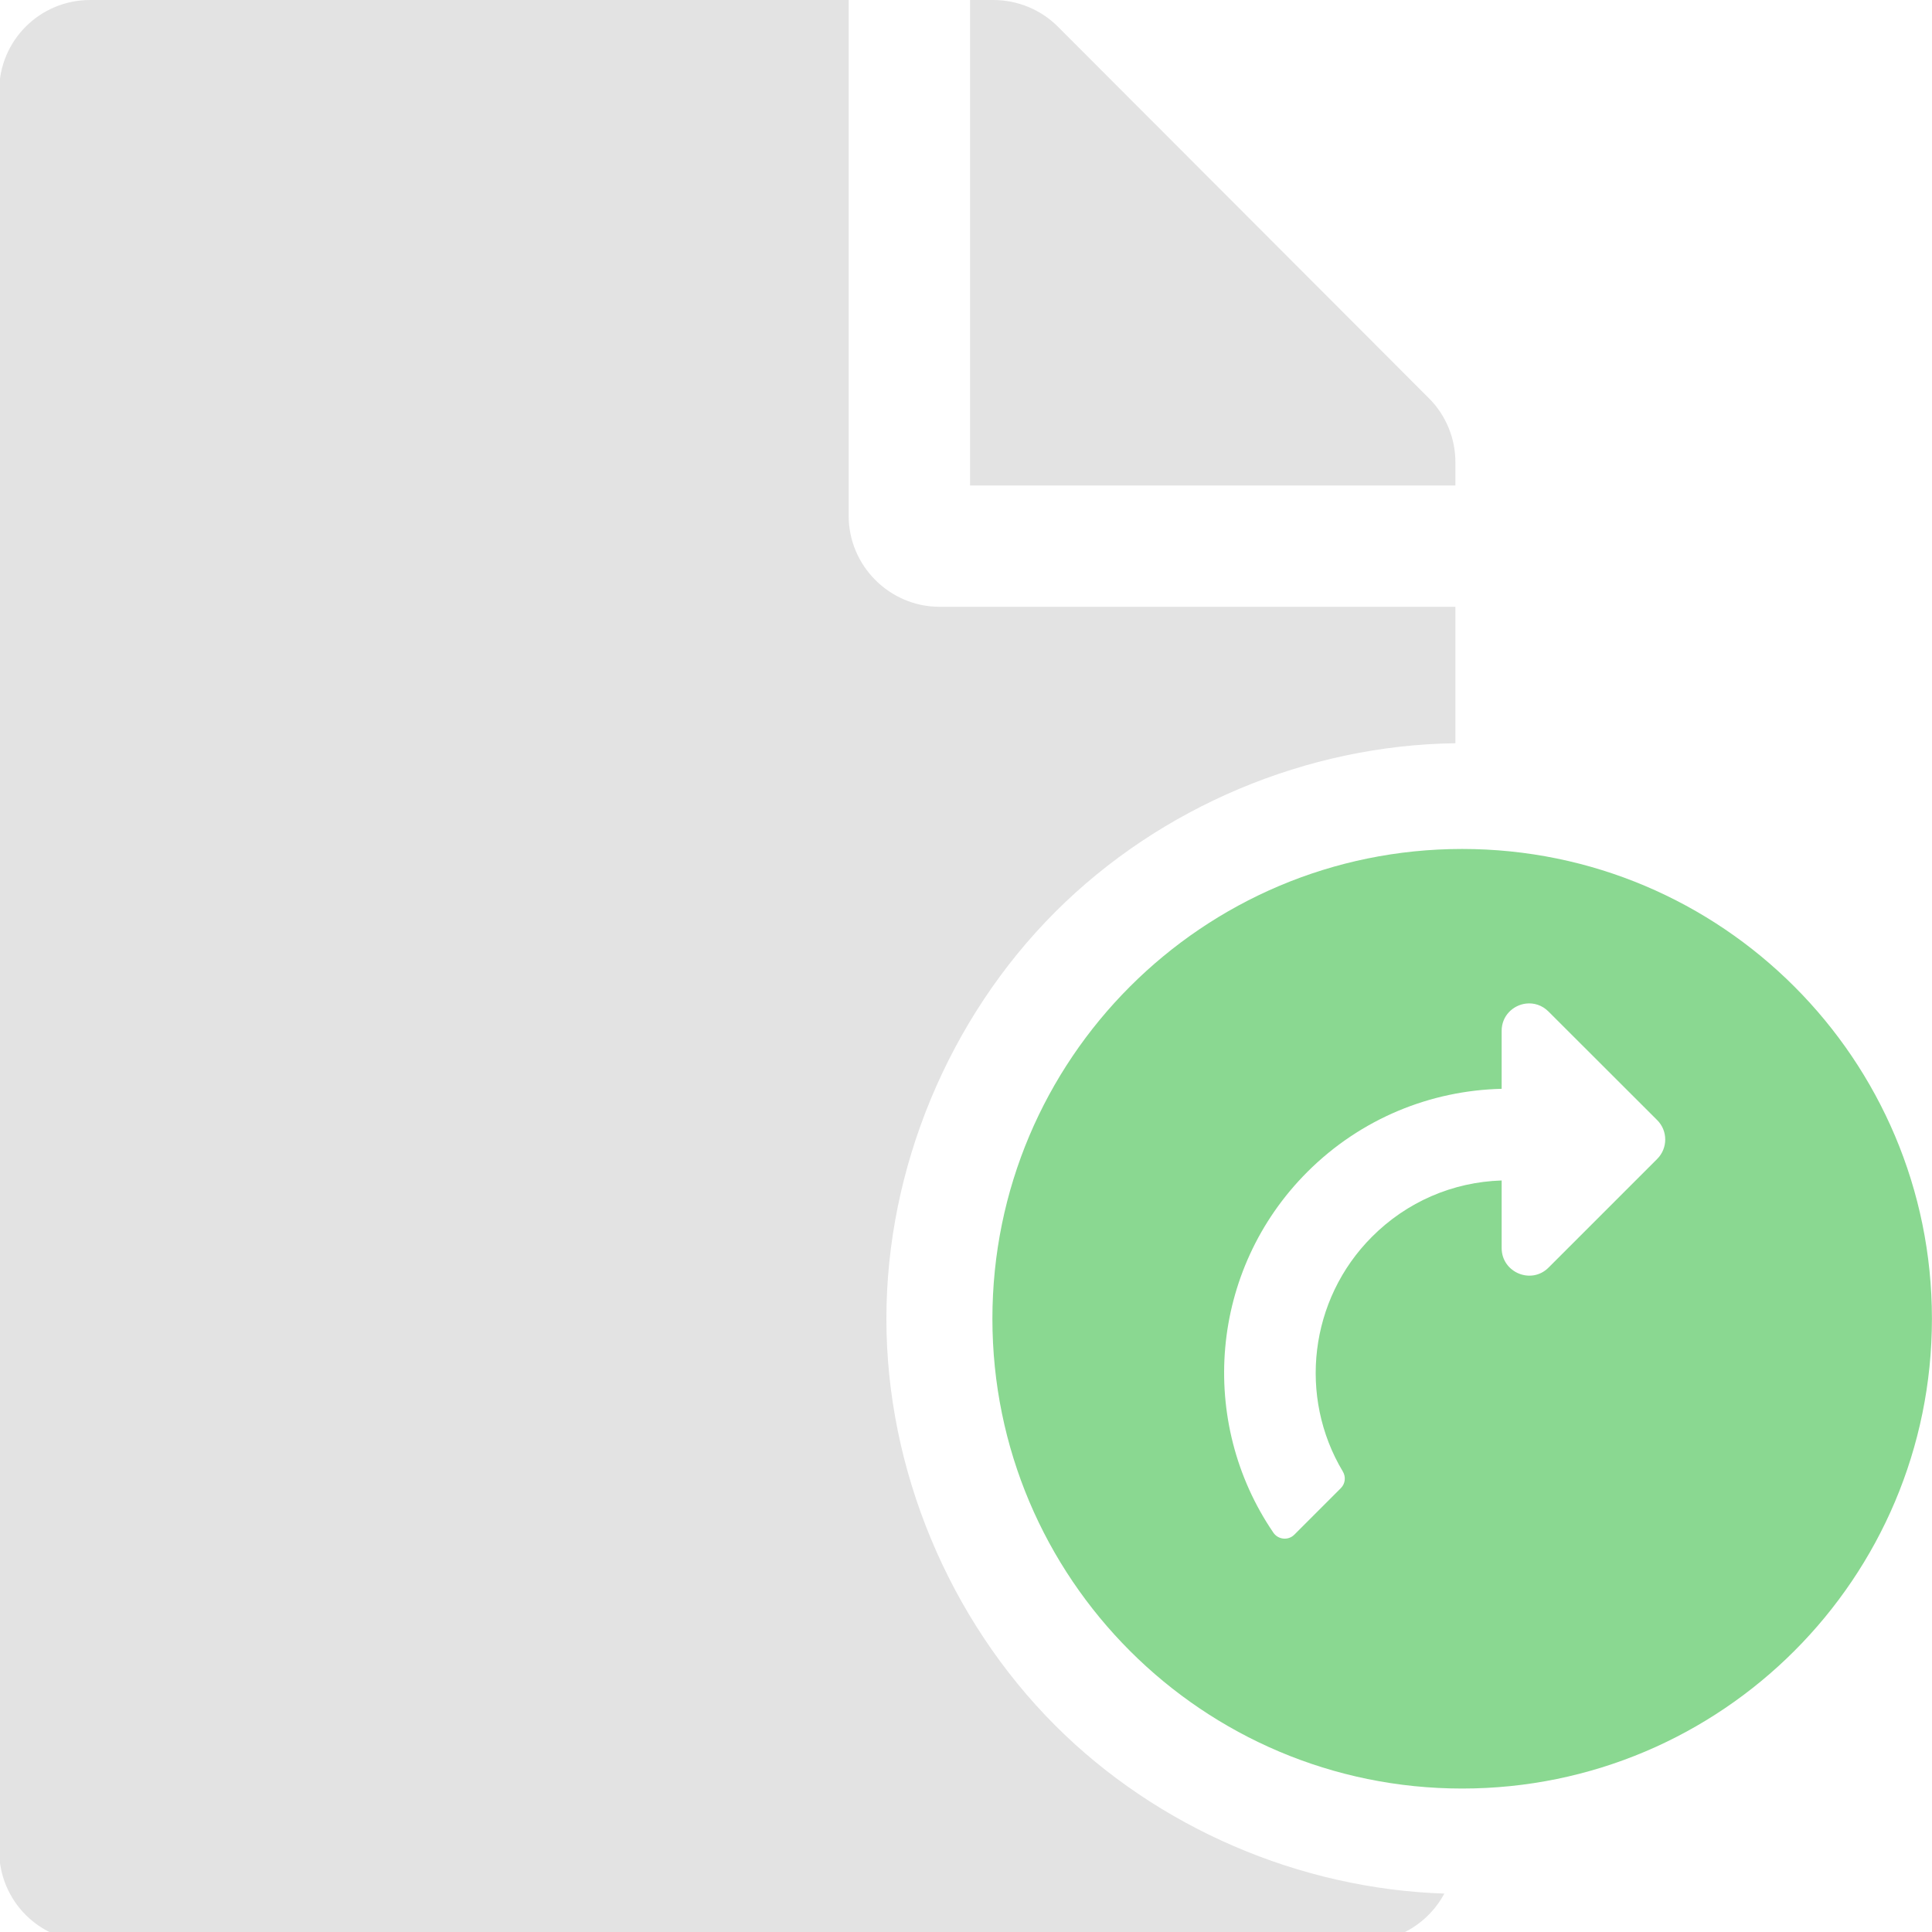
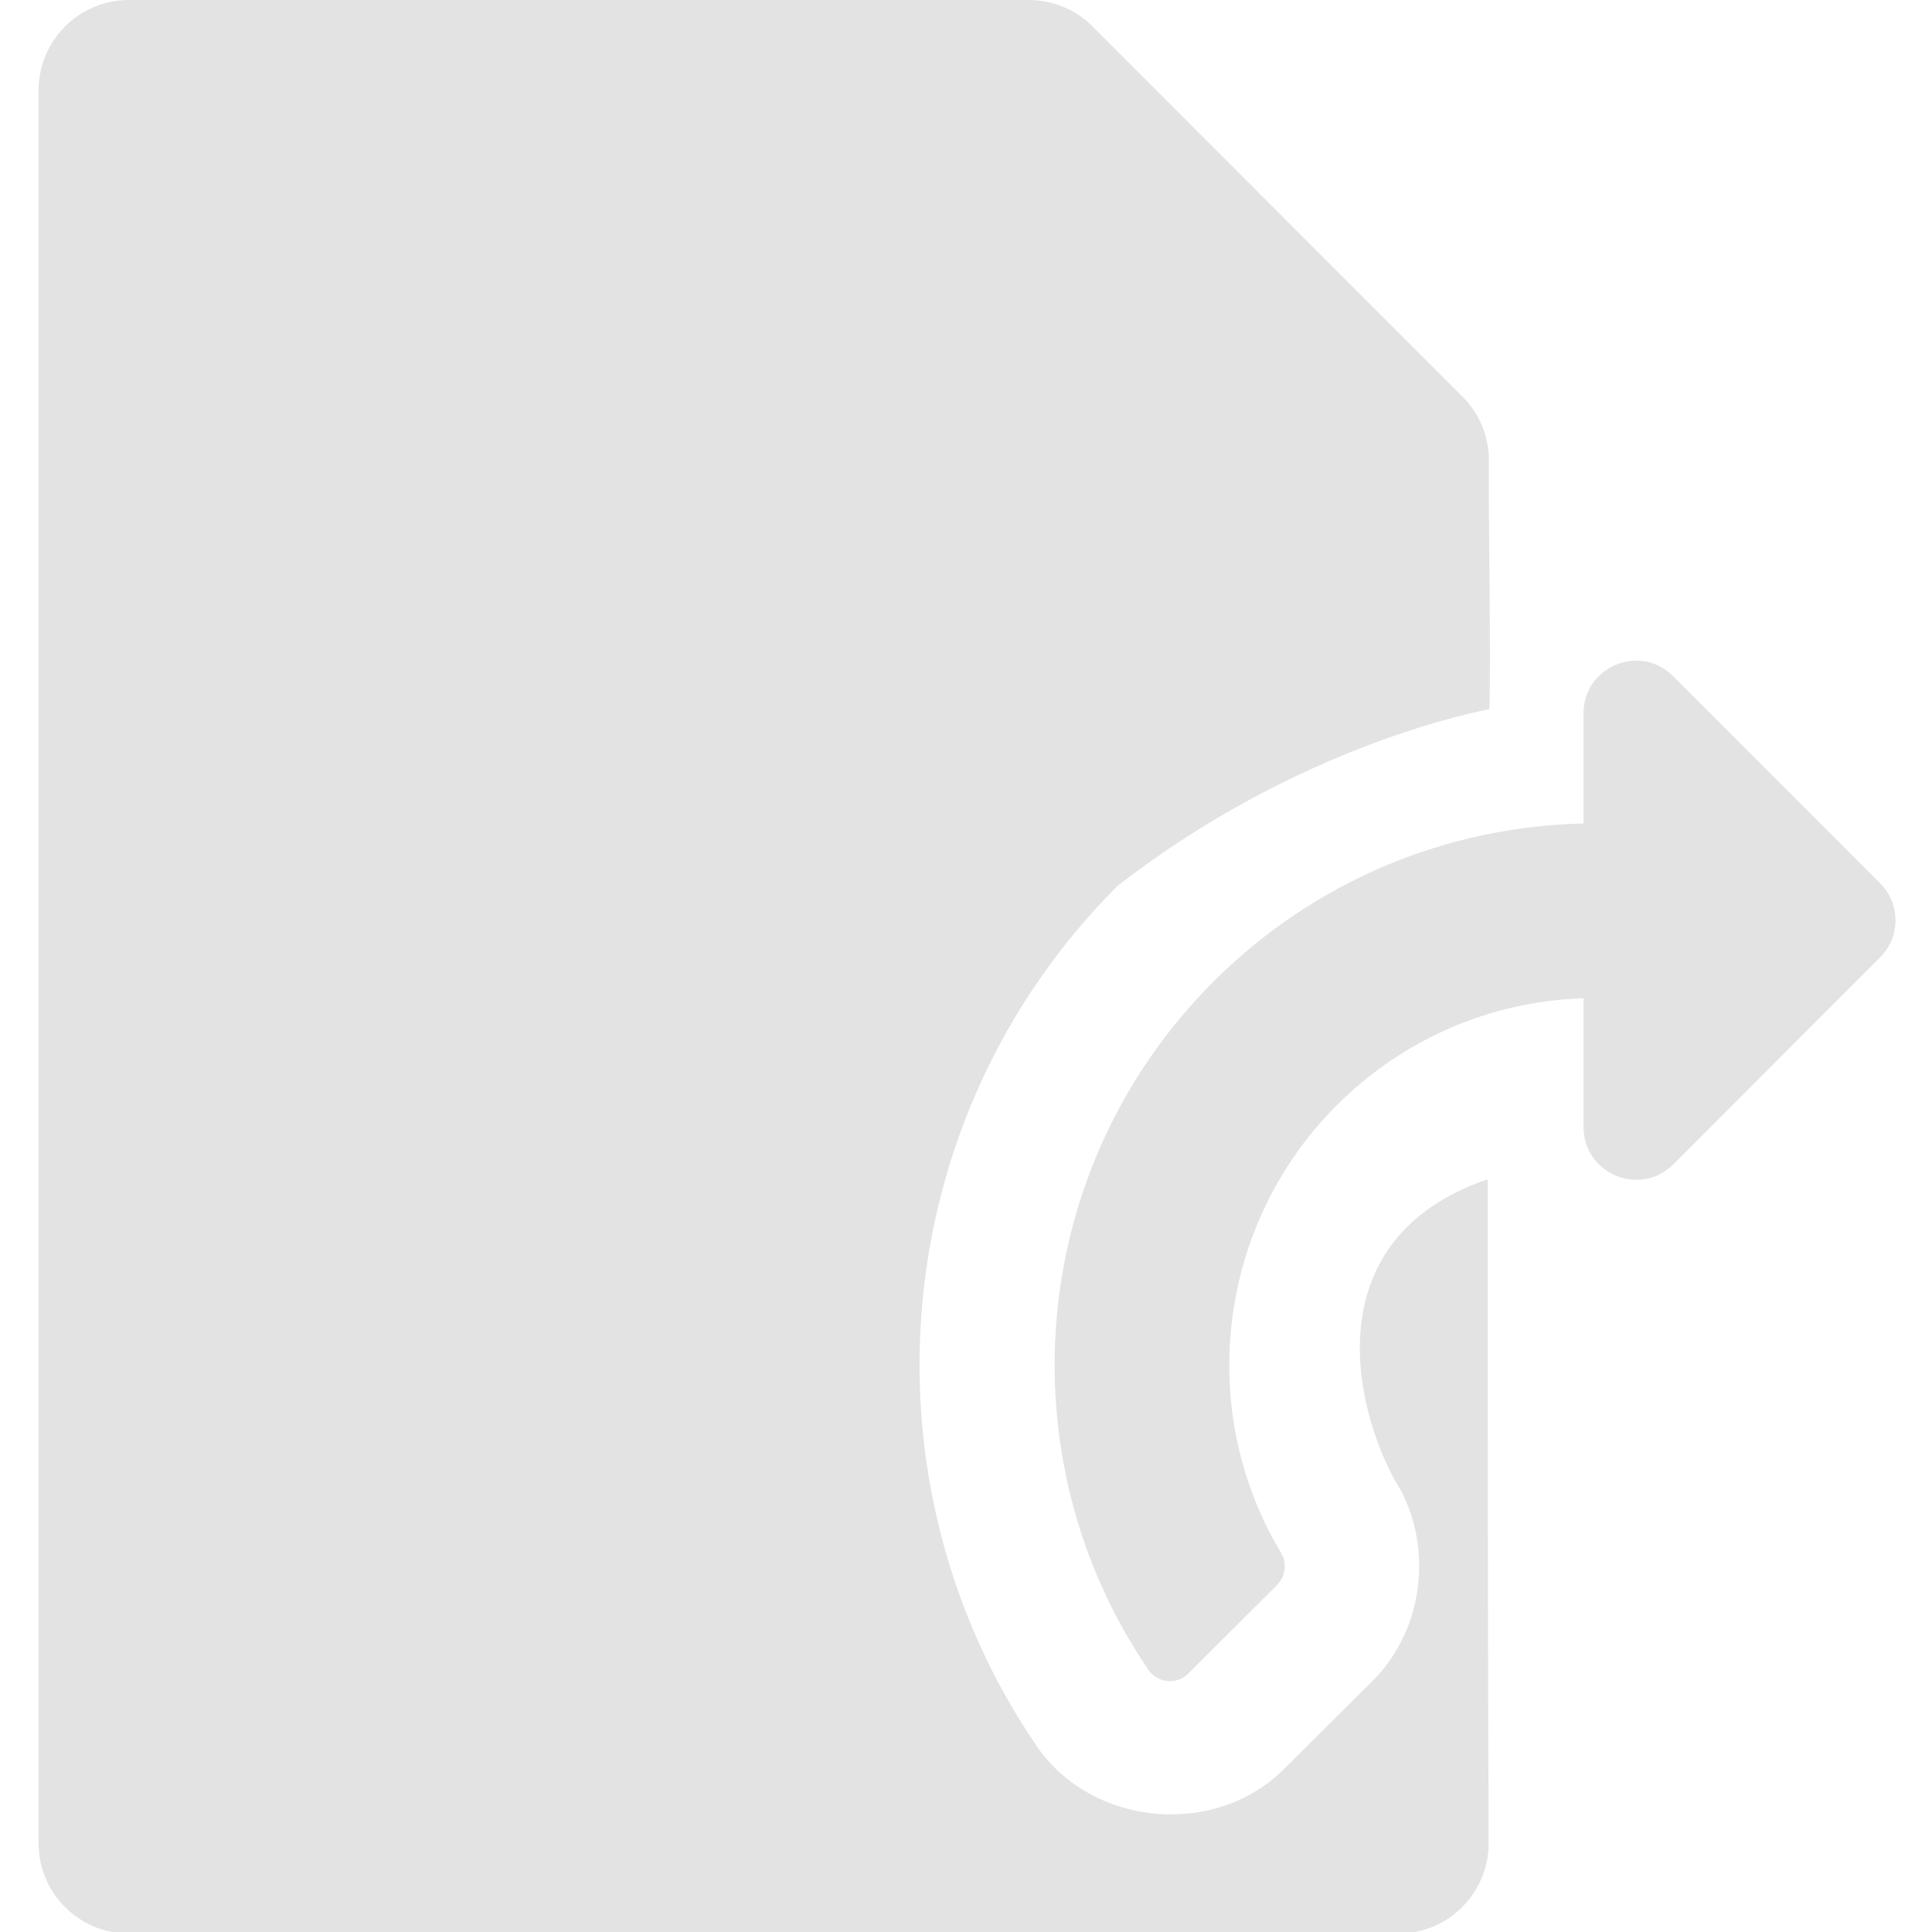
<svg xmlns="http://www.w3.org/2000/svg" width="32" height="32" viewBox="0 0 8.467 8.467" version="1.1" id="svg8">
  <defs id="defs2" />
-   <path style="fill:#e3e3e3;fill-opacity:1;stroke-width:0.063" d="M 1.494 0 C 0.659 0 -0.014 0.672 -0.014 1.508 L -0.014 30.652 C -0.014 31.488 0.659 32.16 1.494 32.16 L 22.6 32.16 C 23.176 32.16 23.67 31.838 23.924 31.365 C 21.529 31.287 19.175 30.277 17.48 28.582 C 15.716 26.817 14.682 24.34 14.682 21.844 C 14.682 19.348 15.716 16.868 17.48 15.104 C 19.219 13.365 21.65 12.342 24.107 12.311 L 24.107 10.051 L 15.564 10.051 C 14.735 10.051 14.057 9.372 14.057 8.543 L 14.057 0 L 1.494 0 z M 16.068 0 L 16.068 8.041 L 24.107 8.041 L 24.107 7.656 C 24.107 7.261 23.951 6.878 23.668 6.596 L 17.52 0.439 C 17.237 0.157 16.853 -7.4014868e-17 16.451 0 L 16.068 0 z " transform="scale(0.2645833)" id="path821" />
-   <path style="fill:#8ad891;fill-opacity:1;stroke-width:0.063" d="M 24.219 14.062 A 7.781 7.781 0 0 0 16.438 21.844 A 7.781 7.781 0 0 0 24.219 29.625 A 7.781 7.781 0 0 0 32 21.844 A 7.781 7.781 0 0 0 24.219 14.062 z M 25.277 16.623 C 25.406 16.608 25.543 16.648 25.65 16.756 L 27.449 18.553 C 27.627 18.73 27.627 19.019 27.449 19.197 L 25.65 20.996 C 25.364 21.283 24.873 21.077 24.873 20.672 L 24.873 19.553 C 24.061 19.579 23.301 19.908 22.725 20.486 C 21.686 21.526 21.502 23.137 22.242 24.373 C 22.296 24.463 22.283 24.576 22.209 24.65 L 21.439 25.42 C 21.339 25.52 21.172 25.504 21.092 25.387 C 19.841 23.555 20.029 21.038 21.654 19.412 C 22.546 18.521 23.705 18.062 24.873 18.035 L 24.873 17.076 C 24.873 16.823 25.064 16.648 25.277 16.623 z " transform="scale(0.2645833)" id="path817" />
+   <path style="fill:#e3e3e3;fill-opacity:1;stroke-width:0.017" d="m 6.525,2.017 c 0,-0.104 -0.041,-0.205 -0.116,-0.279 L 4.788,0.116 C 4.714,0.041 4.613,0 4.507,0 H 0.566 C 0.346,0 0.169,0.177 0.169,0.397 V 8.077 c 0,0.22 0.177,0.397 0.397,0.397 H 6.127 c 0.22,0 0.397,-0.177 0.397,-0.397 -0.004,-0.963 -0.004,-1.949 -0.004,-2.909 -0.751,0.257 -0.594,0.988 -0.4,1.332 6.85e-4,5.006e-4 0.001,0.001 0.002,0.002 C 6.28,6.764 6.247,7.135 6.016,7.366 L 5.627,7.753 C 5.326,8.054 4.787,8.007 4.543,7.652 3.754,6.496 3.877,4.902 4.898,3.882 5.616,3.325 6.33,3.147 6.527,3.108 6.535,2.898 6.522,2.228 6.525,2.017 Z M 7.145,2.897 C 7.037,2.909 6.94,2.998 6.94,3.125 v 0.484 C 6.351,3.622 5.767,3.853 5.317,4.303 4.498,5.123 4.402,6.394 5.033,7.318 c 0.04,0.059 0.125,0.067 0.175,0.016 L 5.597,6.946 C 5.634,6.908 5.641,6.85 5.614,6.805 5.24,6.182 5.334,5.37 5.857,4.845 6.148,4.554 6.531,4.388 6.94,4.375 v 0.565 c 1.24e-5,0.205 0.248,0.307 0.393,0.163 L 8.24,4.195 c 0.09,-0.09 0.089,-0.235 -5.27e-4,-0.324 L 7.333,2.964 C 7.278,2.909 7.21,2.889 7.145,2.897 Z" id="path1112" />
</svg>
